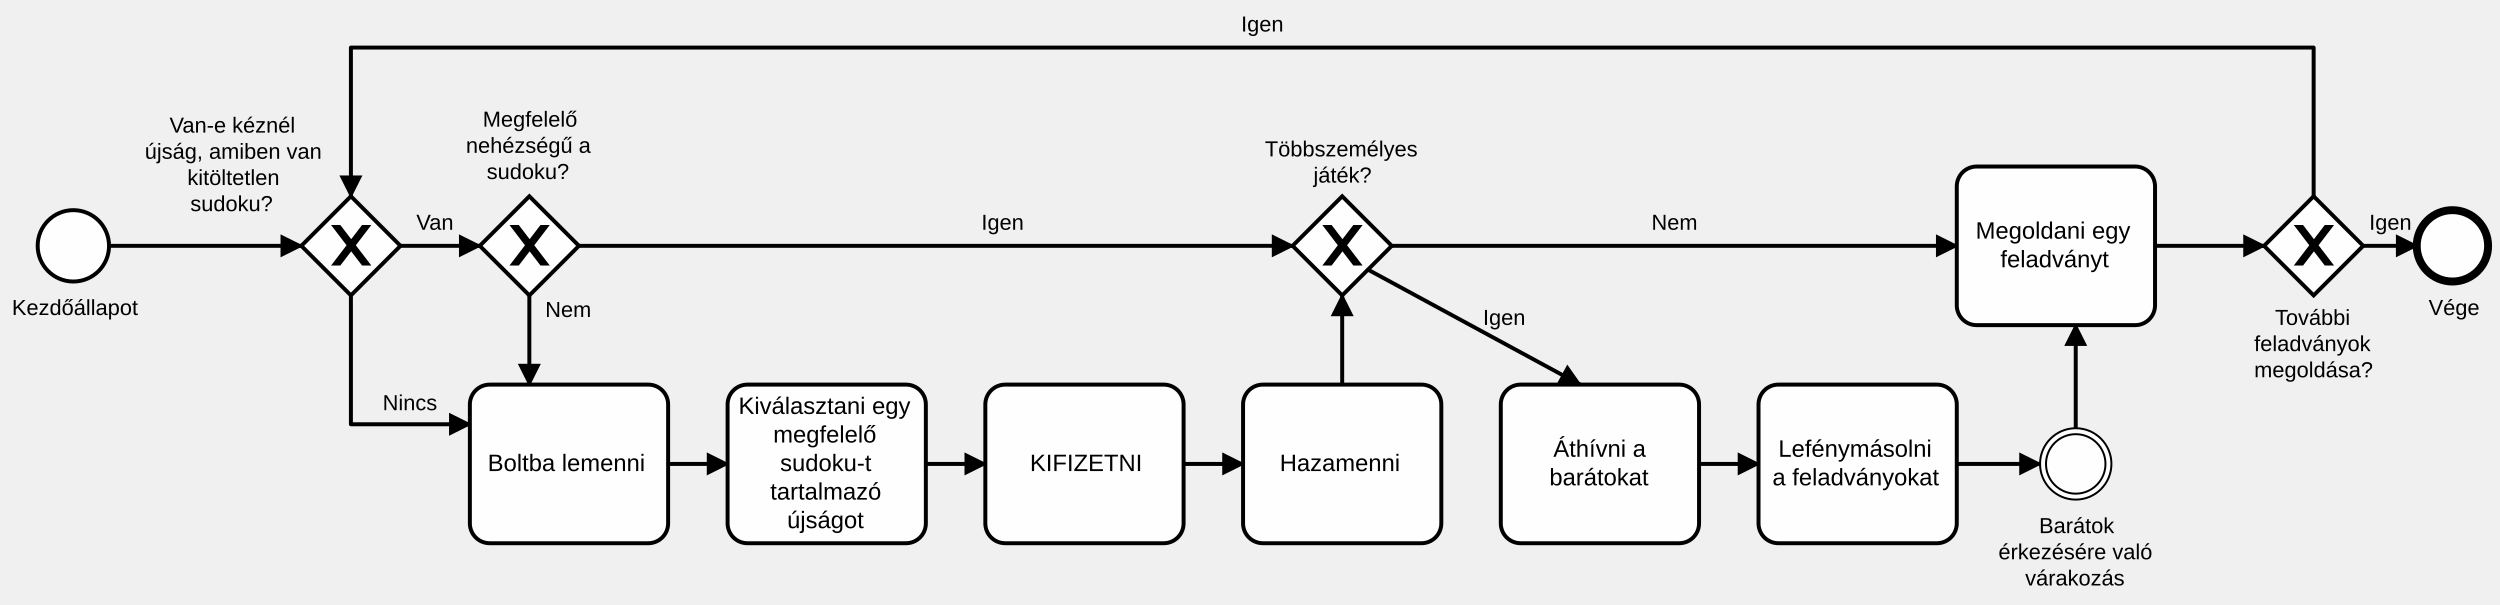
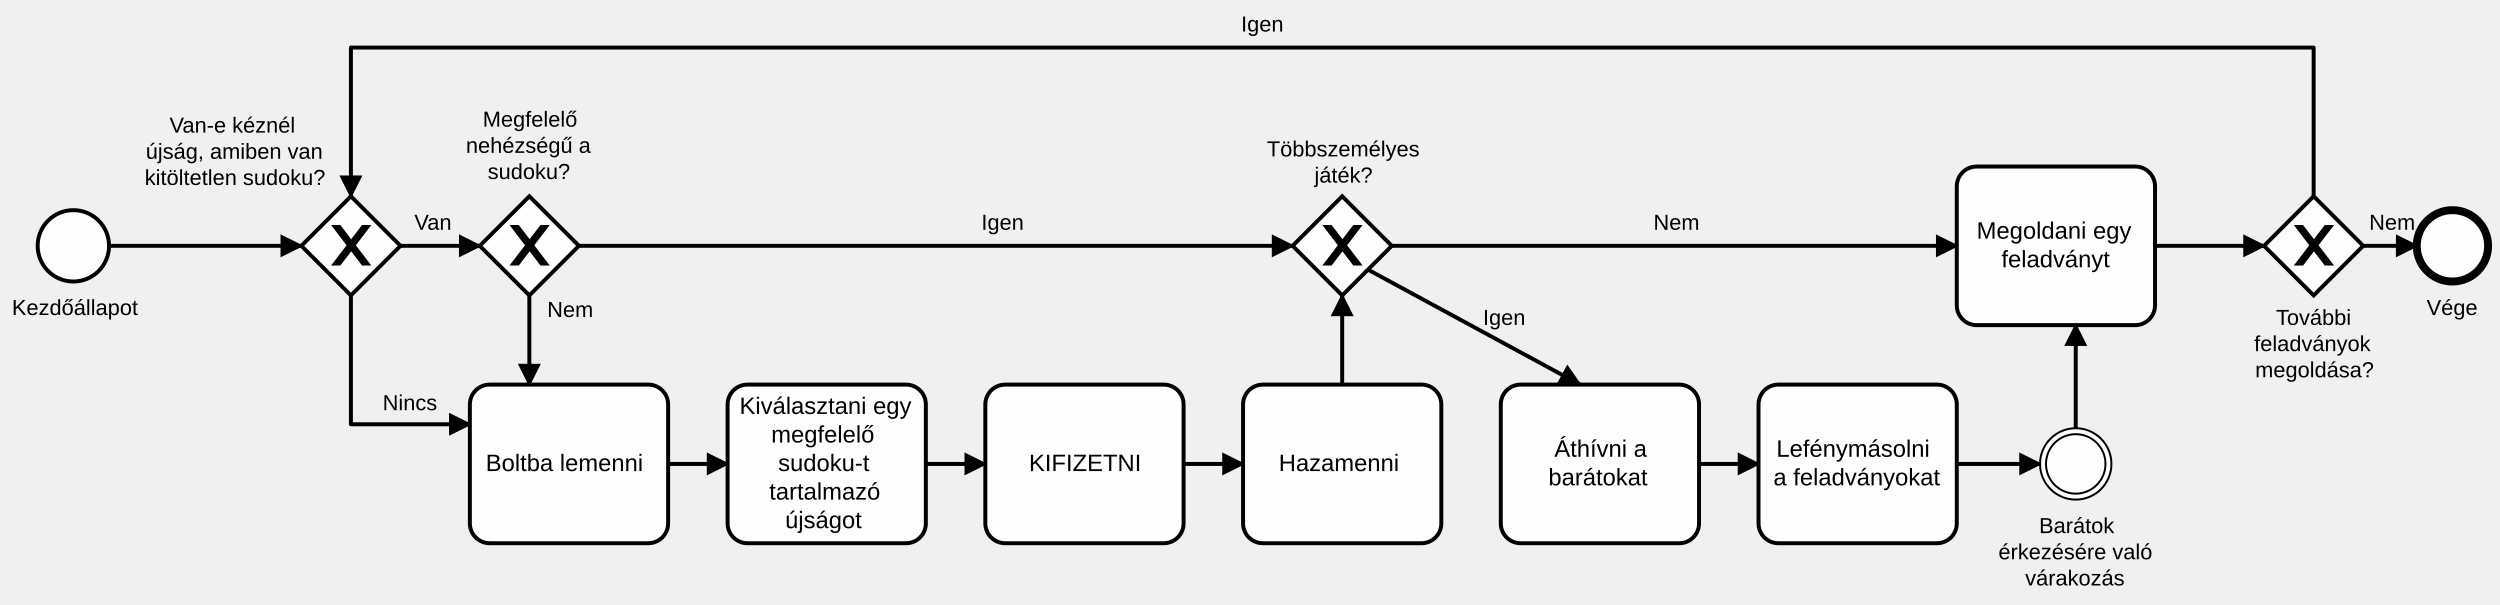
<svg xmlns="http://www.w3.org/2000/svg" width="1261" height="305" viewBox="163 76 1261 305" version="1.1">
  <defs>
-     <marker id="sequenceflow-end-white-black-ecw7rhbeliaqft5kl4y06cyll" viewBox="0 0 20 20" refX="11" refY="10" markerWidth="10" markerHeight="10" orient="auto">
+     <marker id="sequenceflow-end-white-black-dwyufj5em3sp6qhen9f8lty0i" viewBox="0 0 20 20" refX="11" refY="10" markerWidth="10" markerHeight="10" orient="auto">
      <path d="M 1 5 L 11 10 L 1 15 Z" style="fill: black; stroke-width: 1px; stroke-linecap: round; stroke-dasharray: 10000px, 1px; stroke: black;" />
    </marker>
  </defs>
  <g class="djs-group">
    <g class="djs-element djs-connection" data-element-id="SequenceFlow_1p7zahv" style="display: block;">
      <g class="djs-visual">
-         <path d="m  853,212L960,270 " style="fill: none; stroke-width: 2px; stroke: black; stroke-linejoin: round; marker-end: url('#sequenceflow-end-white-black-ecw7rhbeliaqft5kl4y06cyll');" />
+         <path d="m  853,212L960,270 " style="fill: none; stroke-width: 2px; stroke: black; stroke-linejoin: round; marker-end: url('#sequenceflow-end-white-black-dwyufj5em3sp6qhen9f8lty0i');" />
      </g>
      <polyline points="853,212 960,270 " style="fill: none; stroke-opacity: 0; stroke: white; stroke-width: 15px;" class="djs-hit djs-hit-stroke" />
      <rect x="847" y="206" width="119" height="70" style="fill: none;" class="djs-outline" />
    </g>
  </g>
  <g class="djs-group">
    <g class="djs-element djs-connection" data-element-id="SequenceFlow_0r88e44" style="display: block;">
      <g class="djs-visual">
-         <path d="m  1210,292L1210,240 " style="fill: none; stroke-width: 2px; stroke: black; stroke-linejoin: round; marker-end: url('#sequenceflow-end-white-black-ecw7rhbeliaqft5kl4y06cyll');" />
+         <path d="m  1210,292L1210,240 " style="fill: none; stroke-width: 2px; stroke: black; stroke-linejoin: round; marker-end: url('#sequenceflow-end-white-black-dwyufj5em3sp6qhen9f8lty0i');" />
      </g>
      <polyline points="1210,292 1210,240 " style="fill: none; stroke-opacity: 0; stroke: white; stroke-width: 15px;" class="djs-hit djs-hit-stroke" />
      <rect x="1204" y="234" width="12" height="64" style="fill: none;" class="djs-outline" />
    </g>
  </g>
  <g class="djs-group">
    <g class="djs-element djs-connection" data-element-id="SequenceFlow_0viau8n" style="display: block;">
      <g class="djs-visual">
-         <path d="m  1150,310L1192,310 " style="fill: none; stroke-width: 2px; stroke: black; stroke-linejoin: round; marker-end: url('#sequenceflow-end-white-black-ecw7rhbeliaqft5kl4y06cyll');" />
+         <path d="m  1150,310L1192,310 " style="fill: none; stroke-width: 2px; stroke: black; stroke-linejoin: round; marker-end: url('#sequenceflow-end-white-black-dwyufj5em3sp6qhen9f8lty0i');" />
      </g>
      <polyline points="1150,310 1192,310 " style="fill: none; stroke-opacity: 0; stroke: white; stroke-width: 15px;" class="djs-hit djs-hit-stroke" />
      <rect x="1144" y="304" width="54" height="12" style="fill: none;" class="djs-outline" />
    </g>
  </g>
  <g class="djs-group">
    <g class="djs-element djs-connection" data-element-id="SequenceFlow_0t3syi3" style="display: block;">
      <g class="djs-visual">
-         <path d="m  1020,310L1050,310 " style="fill: none; stroke-width: 2px; stroke: black; stroke-linejoin: round; marker-end: url('#sequenceflow-end-white-black-ecw7rhbeliaqft5kl4y06cyll');" />
+         <path d="m  1020,310L1050,310 " style="fill: none; stroke-width: 2px; stroke: black; stroke-linejoin: round; marker-end: url('#sequenceflow-end-white-black-dwyufj5em3sp6qhen9f8lty0i');" />
      </g>
      <polyline points="1020,310 1050,310 " style="fill: none; stroke-opacity: 0; stroke: white; stroke-width: 15px;" class="djs-hit djs-hit-stroke" />
      <rect x="1014" y="304" width="42" height="12" style="fill: none;" class="djs-outline" />
    </g>
  </g>
  <g class="djs-group">
    <g class="djs-element djs-connection" data-element-id="SequenceFlow_1d7wl7j" style="display: block;">
      <g class="djs-visual">
-         <path d="m  865,200L1150,200 " style="fill: none; stroke-width: 2px; stroke: black; stroke-linejoin: round; marker-end: url('#sequenceflow-end-white-black-ecw7rhbeliaqft5kl4y06cyll');" />
+         <path d="m  865,200L1150,200 " style="fill: none; stroke-width: 2px; stroke: black; stroke-linejoin: round; marker-end: url('#sequenceflow-end-white-black-dwyufj5em3sp6qhen9f8lty0i');" />
      </g>
      <polyline points="865,200 1150,200 " style="fill: none; stroke-opacity: 0; stroke: white; stroke-width: 15px;" class="djs-hit djs-hit-stroke" />
      <rect x="859" y="194" width="297" height="12" style="fill: none;" class="djs-outline" />
    </g>
  </g>
  <g class="djs-group">
    <g class="djs-element djs-connection" data-element-id="SequenceFlow_07s34wc" style="display: block;">
      <g class="djs-visual">
-         <path d="m  840,270L840,225 " style="fill: none; stroke-width: 2px; stroke: black; stroke-linejoin: round; marker-end: url('#sequenceflow-end-white-black-ecw7rhbeliaqft5kl4y06cyll');" />
+         <path d="m  840,270L840,225 " style="fill: none; stroke-width: 2px; stroke: black; stroke-linejoin: round; marker-end: url('#sequenceflow-end-white-black-dwyufj5em3sp6qhen9f8lty0i');" />
      </g>
      <polyline points="840,270 840,225 " style="fill: none; stroke-opacity: 0; stroke: white; stroke-width: 15px;" class="djs-hit djs-hit-stroke" />
      <rect x="834" y="219" width="12" height="57" style="fill: none;" class="djs-outline" />
    </g>
  </g>
  <g class="djs-group">
    <g class="djs-element djs-connection" data-element-id="SequenceFlow_0wqwjbn" style="display: block;">
      <g class="djs-visual">
-         <path d="m  630,310L660,310 " style="fill: none; stroke-width: 2px; stroke: black; stroke-linejoin: round; marker-end: url('#sequenceflow-end-white-black-ecw7rhbeliaqft5kl4y06cyll');" />
+         <path d="m  630,310L660,310 " style="fill: none; stroke-width: 2px; stroke: black; stroke-linejoin: round; marker-end: url('#sequenceflow-end-white-black-dwyufj5em3sp6qhen9f8lty0i');" />
      </g>
      <polyline points="630,310 660,310 " style="fill: none; stroke-opacity: 0; stroke: white; stroke-width: 15px;" class="djs-hit djs-hit-stroke" />
      <rect x="624" y="304" width="42" height="12" style="fill: none;" class="djs-outline" />
    </g>
  </g>
  <g class="djs-group">
    <g class="djs-element djs-connection" data-element-id="SequenceFlow_1a24zmd" style="display: block;">
      <g class="djs-visual">
-         <path d="m  760,310L790,310 " style="fill: none; stroke-width: 2px; stroke: black; stroke-linejoin: round; marker-end: url('#sequenceflow-end-white-black-ecw7rhbeliaqft5kl4y06cyll');" />
+         <path d="m  760,310L790,310 " style="fill: none; stroke-width: 2px; stroke: black; stroke-linejoin: round; marker-end: url('#sequenceflow-end-white-black-dwyufj5em3sp6qhen9f8lty0i');" />
      </g>
      <polyline points="760,310 790,310 " style="fill: none; stroke-opacity: 0; stroke: white; stroke-width: 15px;" class="djs-hit djs-hit-stroke" />
      <rect x="754" y="304" width="42" height="12" style="fill: none;" class="djs-outline" />
    </g>
  </g>
  <g class="djs-group">
    <g class="djs-element djs-connection" data-element-id="SequenceFlow_09fvmoz" style="display: block;">
      <g class="djs-visual">
-         <path d="m  430,225L430,270 " style="fill: none; stroke-width: 2px; stroke: black; stroke-linejoin: round; marker-end: url('#sequenceflow-end-white-black-ecw7rhbeliaqft5kl4y06cyll');" />
+         <path d="m  430,225L430,270 " style="fill: none; stroke-width: 2px; stroke: black; stroke-linejoin: round; marker-end: url('#sequenceflow-end-white-black-dwyufj5em3sp6qhen9f8lty0i');" />
      </g>
      <polyline points="430,225 430,270 " style="fill: none; stroke-opacity: 0; stroke: white; stroke-width: 15px;" class="djs-hit djs-hit-stroke" />
      <rect x="424" y="219" width="12" height="57" style="fill: none;" class="djs-outline" />
    </g>
  </g>
  <g class="djs-group">
    <g class="djs-element djs-connection" data-element-id="SequenceFlow_17f4erm" style="display: block;">
      <g class="djs-visual">
-         <path d="m  340,225L340,290 L400,290 " style="fill: none; stroke-width: 2px; stroke: black; stroke-linejoin: round; marker-end: url('#sequenceflow-end-white-black-ecw7rhbeliaqft5kl4y06cyll');" />
+         <path d="m  340,225L340,290 L400,290 " style="fill: none; stroke-width: 2px; stroke: black; stroke-linejoin: round; marker-end: url('#sequenceflow-end-white-black-dwyufj5em3sp6qhen9f8lty0i');" />
      </g>
      <polyline points="340,225 340,290 400,290 " style="fill: none; stroke-opacity: 0; stroke: white; stroke-width: 15px;" class="djs-hit djs-hit-stroke" />
      <rect x="334" y="219" width="72" height="77" style="fill: none;" class="djs-outline" />
    </g>
  </g>
  <g class="djs-group">
    <g class="djs-element djs-connection" data-element-id="SequenceFlow_11r9962" style="display: block;">
      <g class="djs-visual">
-         <path d="m  500,310L530,310 " style="fill: none; stroke-width: 2px; stroke: black; stroke-linejoin: round; marker-end: url('#sequenceflow-end-white-black-ecw7rhbeliaqft5kl4y06cyll');" />
+         <path d="m  500,310L530,310 " style="fill: none; stroke-width: 2px; stroke: black; stroke-linejoin: round; marker-end: url('#sequenceflow-end-white-black-dwyufj5em3sp6qhen9f8lty0i');" />
      </g>
      <polyline points="500,310 530,310 " style="fill: none; stroke-opacity: 0; stroke: white; stroke-width: 15px;" class="djs-hit djs-hit-stroke" />
      <rect x="494" y="304" width="42" height="12" style="fill: none;" class="djs-outline" />
    </g>
  </g>
  <g class="djs-group">
    <g class="djs-element djs-connection" data-element-id="SequenceFlow_1x9p5m3" style="display: block;">
      <g class="djs-visual">
-         <path d="m  1355,200L1382,200 " style="fill: none; stroke-width: 2px; stroke: black; stroke-linejoin: round; marker-end: url('#sequenceflow-end-white-black-ecw7rhbeliaqft5kl4y06cyll');" />
+         <path d="m  1355,200L1382,200 " style="fill: none; stroke-width: 2px; stroke: black; stroke-linejoin: round; marker-end: url('#sequenceflow-end-white-black-dwyufj5em3sp6qhen9f8lty0i');" />
      </g>
      <polyline points="1355,200 1382,200 " style="fill: none; stroke-opacity: 0; stroke: white; stroke-width: 15px;" class="djs-hit djs-hit-stroke" />
      <rect x="1349" y="194" width="39" height="12" style="fill: none;" class="djs-outline" />
    </g>
  </g>
  <g class="djs-group">
    <g class="djs-element djs-connection" data-element-id="SequenceFlow_19qi8qp" style="display: block;">
      <g class="djs-visual">
-         <path d="m  1330,175L1330,100 L340,100 L340,175 " style="fill: none; stroke-width: 2px; stroke: black; stroke-linejoin: round; marker-end: url('#sequenceflow-end-white-black-ecw7rhbeliaqft5kl4y06cyll');" />
+         <path d="m  1330,175L1330,100 L340,100 L340,175 " style="fill: none; stroke-width: 2px; stroke: black; stroke-linejoin: round; marker-end: url('#sequenceflow-end-white-black-dwyufj5em3sp6qhen9f8lty0i');" />
      </g>
      <polyline points="1330,175 1330,100 340,100 340,175 " style="fill: none; stroke-opacity: 0; stroke: white; stroke-width: 15px;" class="djs-hit djs-hit-stroke" />
      <rect x="334" y="94" width="1002" height="87" style="fill: none;" class="djs-outline" />
    </g>
  </g>
  <g class="djs-group">
    <g class="djs-element djs-connection" data-element-id="SequenceFlow_121es0u" style="display: block;">
      <g class="djs-visual">
-         <path d="m  1250,200L1305,200 " style="fill: none; stroke-width: 2px; stroke: black; stroke-linejoin: round; marker-end: url('#sequenceflow-end-white-black-ecw7rhbeliaqft5kl4y06cyll');" />
+         <path d="m  1250,200L1305,200 " style="fill: none; stroke-width: 2px; stroke: black; stroke-linejoin: round; marker-end: url('#sequenceflow-end-white-black-dwyufj5em3sp6qhen9f8lty0i');" />
      </g>
      <polyline points="1250,200 1305,200 " style="fill: none; stroke-opacity: 0; stroke: white; stroke-width: 15px;" class="djs-hit djs-hit-stroke" />
      <rect x="1244" y="194" width="67" height="12" style="fill: none;" class="djs-outline" />
    </g>
  </g>
  <g class="djs-group">
    <g class="djs-element djs-connection" data-element-id="SequenceFlow_0sgcilo" style="display: block;">
      <g class="djs-visual">
-         <path d="m  455,200L815,200 " style="fill: none; stroke-width: 2px; stroke: black; stroke-linejoin: round; marker-end: url('#sequenceflow-end-white-black-ecw7rhbeliaqft5kl4y06cyll');" />
+         <path d="m  455,200L815,200 " style="fill: none; stroke-width: 2px; stroke: black; stroke-linejoin: round; marker-end: url('#sequenceflow-end-white-black-dwyufj5em3sp6qhen9f8lty0i');" />
      </g>
      <polyline points="455,200 815,200 " style="fill: none; stroke-opacity: 0; stroke: white; stroke-width: 15px;" class="djs-hit djs-hit-stroke" />
      <rect x="449" y="194" width="372" height="12" style="fill: none;" class="djs-outline" />
    </g>
  </g>
  <g class="djs-group">
    <g class="djs-element djs-connection" data-element-id="SequenceFlow_16x27bk" style="display: block;">
      <g class="djs-visual">
-         <path d="m  365,200L405,200 " style="fill: none; stroke-width: 2px; stroke: black; stroke-linejoin: round; marker-end: url('#sequenceflow-end-white-black-ecw7rhbeliaqft5kl4y06cyll');" />
+         <path d="m  365,200L405,200 " style="fill: none; stroke-width: 2px; stroke: black; stroke-linejoin: round; marker-end: url('#sequenceflow-end-white-black-dwyufj5em3sp6qhen9f8lty0i');" />
      </g>
      <polyline points="365,200 405,200 " style="fill: none; stroke-opacity: 0; stroke: white; stroke-width: 15px;" class="djs-hit djs-hit-stroke" />
      <rect x="359" y="194" width="52" height="12" style="fill: none;" class="djs-outline" />
    </g>
  </g>
  <g class="djs-group">
    <g class="djs-element djs-connection" data-element-id="SequenceFlow_0iyjcqr" style="display: block;">
      <g class="djs-visual">
-         <path d="m  218,200L315,200 " style="fill: none; stroke-width: 2px; stroke: black; stroke-linejoin: round; marker-end: url('#sequenceflow-end-white-black-ecw7rhbeliaqft5kl4y06cyll');" />
+         <path d="m  218,200L315,200 " style="fill: none; stroke-width: 2px; stroke: black; stroke-linejoin: round; marker-end: url('#sequenceflow-end-white-black-dwyufj5em3sp6qhen9f8lty0i');" />
      </g>
      <polyline points="218,200 315,200 " style="fill: none; stroke-opacity: 0; stroke: white; stroke-width: 15px;" class="djs-hit djs-hit-stroke" />
      <rect x="212" y="194" width="109" height="12" style="fill: none;" class="djs-outline" />
    </g>
  </g>
  <g class="djs-group">
    <g class="djs-element djs-shape" data-element-id="StartEvent_0qbjejr" transform="matrix(1, 0, 0, 1, 182, 182)" style="display: block;">
      <g class="djs-visual">
        <circle cx="18" cy="18" r="18" style="stroke: black; stroke-width: 2px; fill: white; fill-opacity: 0.95;" />
      </g>
      <rect style="fill: none; stroke-opacity: 0; stroke: white; stroke-width: 15px;" class="djs-hit djs-hit-all" x="0" y="0" width="36" height="36" />
      <rect x="-6" y="-6" width="48" height="48" style="fill: none;" class="djs-outline" />
    </g>
  </g>
  <g class="djs-group">
    <g class="djs-element djs-shape" data-element-id="StartEvent_0qbjejr_label" transform="matrix(1, 0, 0, 1, 169, 225)" style="display: block;">
      <g class="djs-visual">
        <text style="font-family: Arial, sans-serif; font-size: 11px; font-weight: normal; fill: black;" lineHeight="1.2" class="djs-label">
          <tspan x="0" y="9.9">Kezdőállapot</tspan>
        </text>
      </g>
-       <rect style="fill: none; stroke-opacity: 0; stroke: white; stroke-width: 15px;" class="djs-hit djs-hit-all" x="0" y="0" width="62" height="14" />
-       <rect x="-6" y="-6" width="74" height="26" style="fill: none;" class="djs-outline" />
+       <rect style="fill: none; stroke-opacity: 0; stroke: white; stroke-width: 15px;" class="djs-hit djs-hit-all" x="0" y="0" width="63" height="14" />
+       <rect x="-6" y="-6" width="75" height="26" style="fill: none;" class="djs-outline" />
    </g>
  </g>
  <g class="djs-group">
    <g class="djs-element djs-shape" data-element-id="ExclusiveGateway_1r4223j" transform="matrix(1, 0, 0, 1, 315, 175)" style="display: block;">
      <g class="djs-visual">
        <polygon points="25,0 50,25 25,50 0,25" style="stroke: black; stroke-width: 2px; fill: white; fill-opacity: 0.95;" />
        <path d="m 16,15 7.429,9.714 -7.429,9.714 3.429,0 5.714,-7.464 5.714,7.464 3.429,0 -7.429,-9.714 7.429,-9.714 -3.429,0 -5.714,7.464 -5.714,-7.464 -3.429,0 z" style="fill: black; stroke-width: 1px; stroke: black;" />
      </g>
      <rect style="fill: none; stroke-opacity: 0; stroke: white; stroke-width: 15px;" class="djs-hit djs-hit-all" x="0" y="0" width="50" height="50" />
      <rect x="-6" y="-6" width="62" height="62" style="fill: none;" class="djs-outline" />
    </g>
  </g>
  <g class="djs-group">
    <g class="djs-element djs-shape" data-element-id="ExclusiveGateway_1r4223j_label" transform="matrix(1, 0, 0, 1, 236, 133)" style="display: block;">
      <g class="djs-visual">
        <text style="font-family: Arial, sans-serif; font-size: 11px; font-weight: normal; fill: black;" lineHeight="1.2" class="djs-label">
          <tspan x="12.5" y="9.9">Van-e kéznél </tspan>
-           <tspan x="0" y="23.1">újság, amiben van </tspan>
-           <tspan x="21.5" y="36.3">kitöltetlen </tspan>
-           <tspan x="23" y="49.5">sudoku?</tspan>
-         </text>
-       </g>
-       <rect style="fill: none; stroke-opacity: 0; stroke: white; stroke-width: 15px;" class="djs-hit djs-hit-all" x="0" y="0" width="88" height="53" />
-       <rect x="-6" y="-6" width="100" height="65" style="fill: none;" class="djs-outline" />
+           <tspan x="0.5" y="23.1">újság, amiben van </tspan>
+           <tspan x="0" y="36.3">kitöltetlen sudoku?</tspan>
+         </text>
+       </g>
+       <rect style="fill: none; stroke-opacity: 0; stroke: white; stroke-width: 15px;" class="djs-hit djs-hit-all" x="0" y="0" width="89" height="40" />
+       <rect x="-6" y="-6" width="101" height="52" style="fill: none;" class="djs-outline" />
    </g>
  </g>
  <g class="djs-group">
    <g class="djs-element djs-shape" data-element-id="ExclusiveGateway_0n3s7u7" transform="matrix(1, 0, 0, 1, 405, 175)" style="display: block;">
      <g class="djs-visual">
        <polygon points="25,0 50,25 25,50 0,25" style="stroke: black; stroke-width: 2px; fill: white; fill-opacity: 0.95;" />
        <path d="m 16,15 7.429,9.714 -7.429,9.714 3.429,0 5.714,-7.464 5.714,7.464 3.429,0 -7.429,-9.714 7.429,-9.714 -3.429,0 -5.714,7.464 -5.714,-7.464 -3.429,0 z" style="fill: black; stroke-width: 1px; stroke: black;" />
      </g>
      <rect style="fill: none; stroke-opacity: 0; stroke: white; stroke-width: 15px;" class="djs-hit djs-hit-all" x="0" y="0" width="50" height="50" />
      <rect x="-6" y="-6" width="62" height="62" style="fill: none;" class="djs-outline" />
    </g>
  </g>
  <g class="djs-group">
    <g class="djs-element djs-shape" data-element-id="ExclusiveGateway_0n3s7u7_label" transform="matrix(1, 0, 0, 1, 398, 130)" style="display: block;">
      <g class="djs-visual">
        <text style="font-family: Arial, sans-serif; font-size: 11px; font-weight: normal; fill: black;" lineHeight="1.2" class="djs-label">
          <tspan x="8.5" y="9.9">Megfelelő </tspan>
          <tspan x="0" y="23.1">nehézségű a </tspan>
-           <tspan x="10.5" y="36.3">sudoku?</tspan>
-         </text>
-       </g>
-       <rect style="fill: none; stroke-opacity: 0; stroke: white; stroke-width: 15px;" class="djs-hit djs-hit-all" x="0" y="0" width="63" height="40" />
-       <rect x="-6" y="-6" width="75" height="52" style="fill: none;" class="djs-outline" />
+           <tspan x="11" y="36.3">sudoku?</tspan>
+         </text>
+       </g>
+       <rect style="fill: none; stroke-opacity: 0; stroke: white; stroke-width: 15px;" class="djs-hit djs-hit-all" x="0" y="0" width="64" height="40" />
+       <rect x="-6" y="-6" width="76" height="52" style="fill: none;" class="djs-outline" />
    </g>
  </g>
  <g class="djs-group">
    <g class="djs-element djs-shape" data-element-id="Task_037javk" transform="matrix(1, 0, 0, 1, 1150, 160)" style="display: block;">
      <g class="djs-visual">
        <rect x="0" y="0" width="100" height="80" rx="10" ry="10" style="stroke: black; stroke-width: 2px; fill: white; fill-opacity: 0.95;" />
        <text style="font-family: Arial, sans-serif; font-size: 12px; font-weight: normal; fill: black;" lineHeight="1.2" class="djs-label">
-           <tspan x="9.5" y="36.4">Megoldani egy </tspan>
-           <tspan x="22" y="50.8">feladványt</tspan>
+           <tspan x="10" y="36.4">Megoldani egy </tspan>
+           <tspan x="22.5" y="50.8">feladványt</tspan>
        </text>
      </g>
      <rect style="fill: none; stroke-opacity: 0; stroke: white; stroke-width: 15px;" class="djs-hit djs-hit-all" x="0" y="0" width="100" height="80" />
      <rect x="-6" y="-6" width="112" height="92" style="fill: none;" class="djs-outline" />
    </g>
  </g>
  <g class="djs-group">
    <g class="djs-element djs-shape" data-element-id="ExclusiveGateway_1j0q98c" transform="matrix(1, 0, 0, 1, 1305, 175)" style="display: block;">
      <g class="djs-visual">
        <polygon points="25,0 50,25 25,50 0,25" style="stroke: black; stroke-width: 2px; fill: white; fill-opacity: 0.95;" />
        <path d="m 16,15 7.429,9.714 -7.429,9.714 3.429,0 5.714,-7.464 5.714,7.464 3.429,0 -7.429,-9.714 7.429,-9.714 -3.429,0 -5.714,7.464 -5.714,-7.464 -3.429,0 z" style="fill: black; stroke-width: 1px; stroke: black;" />
      </g>
      <rect style="fill: none; stroke-opacity: 0; stroke: white; stroke-width: 15px;" class="djs-hit djs-hit-all" x="0" y="0" width="50" height="50" />
      <rect x="-6" y="-6" width="62" height="62" style="fill: none;" class="djs-outline" />
    </g>
  </g>
  <g class="djs-group">
    <g class="djs-element djs-shape" data-element-id="ExclusiveGateway_1j0q98c_label" transform="matrix(1, 0, 0, 1, 1300, 230)" style="display: block;">
      <g class="djs-visual">
        <text style="font-family: Arial, sans-serif; font-size: 11px; font-weight: normal; fill: black;" lineHeight="1.2" class="djs-label">
-           <tspan x="10.5" y="9.9">További </tspan>
+           <tspan x="11" y="9.9">További </tspan>
          <tspan x="0" y="23.1">feladványok </tspan>
-           <tspan x="0" y="36.3">megoldása?</tspan>
-         </text>
-       </g>
-       <rect style="fill: none; stroke-opacity: 0; stroke: white; stroke-width: 15px;" class="djs-hit djs-hit-all" x="0" y="0" width="59" height="40" />
-       <rect x="-6" y="-6" width="71" height="52" style="fill: none;" class="djs-outline" />
+           <tspan x="0.5" y="36.3">megoldása?</tspan>
+         </text>
+       </g>
+       <rect style="fill: none; stroke-opacity: 0; stroke: white; stroke-width: 15px;" class="djs-hit djs-hit-all" x="0" y="0" width="60" height="40" />
+       <rect x="-6" y="-6" width="72" height="52" style="fill: none;" class="djs-outline" />
    </g>
  </g>
  <g class="djs-group">
    <g class="djs-element djs-shape" data-element-id="EndEvent_0hzqpmi" transform="matrix(1, 0, 0, 1, 1382, 182)" style="display: block;">
      <g class="djs-visual">
        <circle cx="18" cy="18" r="18" style="stroke: black; stroke-width: 4px; fill: white; fill-opacity: 0.95;" />
      </g>
      <rect style="fill: none; stroke-opacity: 0; stroke: white; stroke-width: 15px;" class="djs-hit djs-hit-all" x="0" y="0" width="36" height="36" />
      <rect x="-6" y="-6" width="48" height="48" style="fill: none;" class="djs-outline" />
    </g>
  </g>
  <g class="djs-group">
-     <g class="djs-element djs-shape" data-element-id="EndEvent_0hzqpmi_label" transform="matrix(1, 0, 0, 1, 1388, 225)" style="display: block;">
+     <g class="djs-element djs-shape" data-element-id="EndEvent_0hzqpmi_label" transform="matrix(1, 0, 0, 1, 1387, 225)" style="display: block;">
      <g class="djs-visual">
        <text style="font-family: Arial, sans-serif; font-size: 11px; font-weight: normal; fill: black;" lineHeight="1.2" class="djs-label">
          <tspan x="0" y="9.9">Vége</tspan>
        </text>
      </g>
-       <rect style="fill: none; stroke-opacity: 0; stroke: white; stroke-width: 15px;" class="djs-hit djs-hit-all" x="0" y="0" width="25" height="14" />
-       <rect x="-6" y="-6" width="37" height="26" style="fill: none;" class="djs-outline" />
+       <rect style="fill: none; stroke-opacity: 0; stroke: white; stroke-width: 15px;" class="djs-hit djs-hit-all" x="0" y="0" width="27" height="14" />
+       <rect x="-6" y="-6" width="39" height="26" style="fill: none;" class="djs-outline" />
    </g>
  </g>
  <g class="djs-group">
    <g class="djs-element djs-shape" data-element-id="Task_116sn4a" transform="matrix(1, 0, 0, 1, 400, 270)" style="display: block;">
      <g class="djs-visual">
        <rect x="0" y="0" width="100" height="80" rx="10" ry="10" style="stroke: black; stroke-width: 2px; fill: white; fill-opacity: 0.95;" />
        <text style="font-family: Arial, sans-serif; font-size: 12px; font-weight: normal; fill: black;" lineHeight="1.2" class="djs-label">
-           <tspan x="9" y="43.6">Boltba lemenni</tspan>
+           <tspan x="8" y="43.6">Boltba lemenni</tspan>
        </text>
      </g>
      <rect style="fill: none; stroke-opacity: 0; stroke: white; stroke-width: 15px;" class="djs-hit djs-hit-all" x="0" y="0" width="100" height="80" />
      <rect x="-6" y="-6" width="112" height="92" style="fill: none;" class="djs-outline" />
    </g>
  </g>
  <g class="djs-group">
    <g class="djs-element djs-shape" data-element-id="Task_19jy1yu" transform="matrix(1, 0, 0, 1, 530, 270)" style="display: block;">
      <g class="djs-visual">
        <rect x="0" y="0" width="100" height="80" rx="10" ry="10" style="stroke: black; stroke-width: 2px; fill: white; fill-opacity: 0.95;" />
        <text style="font-family: Arial, sans-serif; font-size: 12px; font-weight: normal; fill: black;" lineHeight="1.2" class="djs-label">
-           <tspan x="5.5" y="14.8">Kiválasztani egy</tspan>
-           <tspan x="23" y="29.2">megfelelő </tspan>
-           <tspan x="26.5" y="43.6">sudoku-t </tspan>
-           <tspan x="21.5" y="58">tartalmazó </tspan>
-           <tspan x="30" y="72.4">újságot</tspan>
+           <tspan x="6" y="14.8">Kiválasztani egy</tspan>
+           <tspan x="22" y="29.2">megfelelő </tspan>
+           <tspan x="25.5" y="43.6">sudoku-t </tspan>
+           <tspan x="21" y="58">tartalmazó </tspan>
+           <tspan x="29" y="72.4">újságot</tspan>
        </text>
      </g>
      <rect style="fill: none; stroke-opacity: 0; stroke: white; stroke-width: 15px;" class="djs-hit djs-hit-all" x="0" y="0" width="100" height="80" />
      <rect x="-6" y="-6" width="112" height="92" style="fill: none;" class="djs-outline" />
    </g>
  </g>
  <g class="djs-group">
    <g class="djs-element djs-shape" data-element-id="Task_1ajfu5t" transform="matrix(1, 0, 0, 1, 660, 270)" style="display: block;">
      <g class="djs-visual">
        <rect x="0" y="0" width="100" height="80" rx="10" ry="10" style="stroke: black; stroke-width: 2px; fill: white; fill-opacity: 0.95;" />
        <text style="font-family: Arial, sans-serif; font-size: 12px; font-weight: normal; fill: black;" lineHeight="1.2" class="djs-label">
-           <tspan x="22.5" y="43.6">KIFIZETNI</tspan>
+           <tspan x="22" y="43.6">KIFIZETNI</tspan>
        </text>
      </g>
      <rect style="fill: none; stroke-opacity: 0; stroke: white; stroke-width: 15px;" class="djs-hit djs-hit-all" x="0" y="0" width="100" height="80" />
      <rect x="-6" y="-6" width="112" height="92" style="fill: none;" class="djs-outline" />
    </g>
  </g>
  <g class="djs-group">
    <g class="djs-element djs-shape" data-element-id="Task_02mubhb" transform="matrix(1, 0, 0, 1, 790, 270)" style="display: block;">
      <g class="djs-visual">
        <rect x="0" y="0" width="100" height="80" rx="10" ry="10" style="stroke: black; stroke-width: 2px; fill: white; fill-opacity: 0.95;" />
        <text style="font-family: Arial, sans-serif; font-size: 12px; font-weight: normal; fill: black;" lineHeight="1.2" class="djs-label">
-           <tspan x="18.5" y="43.6">Hazamenni</tspan>
+           <tspan x="18" y="43.6">Hazamenni</tspan>
        </text>
      </g>
      <rect style="fill: none; stroke-opacity: 0; stroke: white; stroke-width: 15px;" class="djs-hit djs-hit-all" x="0" y="0" width="100" height="80" />
      <rect x="-6" y="-6" width="112" height="92" style="fill: none;" class="djs-outline" />
    </g>
  </g>
  <g class="djs-group">
    <g class="djs-element djs-shape" data-element-id="ExclusiveGateway_1shgnpn" transform="matrix(1, 0, 0, 1, 815, 175)" style="display: block;">
      <g class="djs-visual">
        <polygon points="25,0 50,25 25,50 0,25" style="stroke: black; stroke-width: 2px; fill: white; fill-opacity: 0.95;" />
        <path d="m 16,15 7.429,9.714 -7.429,9.714 3.429,0 5.714,-7.464 5.714,7.464 3.429,0 -7.429,-9.714 7.429,-9.714 -3.429,0 -5.714,7.464 -5.714,-7.464 -3.429,0 z" style="fill: black; stroke-width: 1px; stroke: black;" />
      </g>
      <rect style="fill: none; stroke-opacity: 0; stroke: white; stroke-width: 15px;" class="djs-hit djs-hit-all" x="0" y="0" width="50" height="50" />
      <rect x="-6" y="-6" width="62" height="62" style="fill: none;" class="djs-outline" />
    </g>
  </g>
  <g class="djs-group">
-     <g class="djs-element djs-shape" data-element-id="ExclusiveGateway_1shgnpn_label" transform="matrix(1, 0, 0, 1, 801, 145)" style="display: block;">
+     <g class="djs-element djs-shape" data-element-id="ExclusiveGateway_1shgnpn_label" transform="matrix(1, 0, 0, 1, 802, 145)" style="display: block;">
      <g class="djs-visual">
        <text style="font-family: Arial, sans-serif; font-size: 11px; font-weight: normal; fill: black;" lineHeight="1.2" class="djs-label">
          <tspan x="0" y="9.9">Többszemélyes </tspan>
-           <tspan x="24.5" y="23.1">játék?</tspan>
-         </text>
-       </g>
-       <rect style="fill: none; stroke-opacity: 0; stroke: white; stroke-width: 15px;" class="djs-hit djs-hit-all" x="0" y="0" width="78" height="27" />
-       <rect x="-6" y="-6" width="90" height="39" style="fill: none;" class="djs-outline" />
+           <tspan x="24" y="23.1">játék?</tspan>
+         </text>
+       </g>
+       <rect style="fill: none; stroke-opacity: 0; stroke: white; stroke-width: 15px;" class="djs-hit djs-hit-all" x="0" y="0" width="77" height="27" />
+       <rect x="-6" y="-6" width="89" height="39" style="fill: none;" class="djs-outline" />
    </g>
  </g>
  <g class="djs-group">
    <g class="djs-element djs-shape" data-element-id="Task_1k4hp1u" transform="matrix(1, 0, 0, 1, 920, 270)" style="display: block;">
      <g class="djs-visual">
        <rect x="0" y="0" width="100" height="80" rx="10" ry="10" style="stroke: black; stroke-width: 2px; fill: white; fill-opacity: 0.95;" />
        <text style="font-family: Arial, sans-serif; font-size: 12px; font-weight: normal; fill: black;" lineHeight="1.2" class="djs-label">
-           <tspan x="26.5" y="36.4">Áthívni a </tspan>
-           <tspan x="24.5" y="50.8">barátokat</tspan>
+           <tspan x="27" y="36.4">Áthívni a </tspan>
+           <tspan x="24" y="50.8">barátokat</tspan>
        </text>
      </g>
      <rect style="fill: none; stroke-opacity: 0; stroke: white; stroke-width: 15px;" class="djs-hit djs-hit-all" x="0" y="0" width="100" height="80" />
      <rect x="-6" y="-6" width="112" height="92" style="fill: none;" class="djs-outline" />
    </g>
  </g>
  <g class="djs-group">
    <g class="djs-element djs-shape" data-element-id="Task_1nkr0fn" transform="matrix(1, 0, 0, 1, 1050, 270)" style="display: block;">
      <g class="djs-visual">
        <rect x="0" y="0" width="100" height="80" rx="10" ry="10" style="stroke: black; stroke-width: 2px; fill: white; fill-opacity: 0.95;" />
        <text style="font-family: Arial, sans-serif; font-size: 12px; font-weight: normal; fill: black;" lineHeight="1.2" class="djs-label">
-           <tspan x="10" y="36.4">Lefénymásolni </tspan>
-           <tspan x="7" y="50.8">a feladványokat</tspan>
+           <tspan x="9" y="36.4">Lefénymásolni </tspan>
+           <tspan x="7.5" y="50.8">a feladványokat</tspan>
        </text>
      </g>
      <rect style="fill: none; stroke-opacity: 0; stroke: white; stroke-width: 15px;" class="djs-hit djs-hit-all" x="0" y="0" width="100" height="80" />
      <rect x="-6" y="-6" width="112" height="92" style="fill: none;" class="djs-outline" />
    </g>
  </g>
  <g class="djs-group">
    <g class="djs-element djs-shape" data-element-id="IntermediateThrowEvent_037lvpx" transform="matrix(1, 0, 0, 1, 1192, 292)" style="display: block;">
      <g class="djs-visual">
        <circle cx="18" cy="18" r="18" style="stroke: black; stroke-width: 1px; fill: white; fill-opacity: 0.95;" />
        <circle cx="18" cy="18" r="15" style="stroke: black; stroke-width: 1px; fill: none;" />
      </g>
      <rect style="fill: none; stroke-opacity: 0; stroke: white; stroke-width: 15px;" class="djs-hit djs-hit-all" x="0" y="0" width="36" height="36" />
      <rect x="-6" y="-6" width="48" height="48" style="fill: none;" class="djs-outline" />
    </g>
  </g>
  <g class="djs-group">
    <g class="djs-element djs-shape" data-element-id="IntermediateThrowEvent_037lvpx_label" transform="matrix(1, 0, 0, 1, 1171, 335)" style="display: block;">
      <g class="djs-visual">
        <text style="font-family: Arial, sans-serif; font-size: 11px; font-weight: normal; fill: black;" lineHeight="1.2" class="djs-label">
          <tspan x="20.5" y="9.9">Barátok </tspan>
          <tspan x="0" y="23.1">érkezésére való </tspan>
          <tspan x="13.5" y="36.3">várakozás</tspan>
        </text>
      </g>
      <rect style="fill: none; stroke-opacity: 0; stroke: white; stroke-width: 15px;" class="djs-hit djs-hit-all" x="0" y="0" width="79" height="40" />
      <rect x="-6" y="-6" width="91" height="52" style="fill: none;" class="djs-outline" />
    </g>
  </g>
  <g class="djs-group">
-     <g class="djs-element djs-shape" data-element-id="SequenceFlow_16x27bk_label" transform="matrix(1, 0, 0, 1, 373, 182)" style="display: block;">
+     <g class="djs-element djs-shape" data-element-id="SequenceFlow_16x27bk_label" transform="matrix(1, 0, 0, 1, 372, 182)" style="display: block;">
      <g class="djs-visual">
        <text style="font-family: Arial, sans-serif; font-size: 11px; font-weight: normal; fill: black;" lineHeight="1.2" class="djs-label">
          <tspan x="0" y="9.9">Van</tspan>
        </text>
      </g>
-       <rect style="fill: none; stroke-opacity: 0; stroke: white; stroke-width: 15px;" class="djs-hit djs-hit-all" x="0" y="0" width="18" height="14" />
-       <rect x="-6" y="-6" width="30" height="26" style="fill: none;" class="djs-outline" />
+       <rect style="fill: none; stroke-opacity: 0; stroke: white; stroke-width: 15px;" class="djs-hit djs-hit-all" x="0" y="0" width="20" height="14" />
+       <rect x="-6" y="-6" width="32" height="26" style="fill: none;" class="djs-outline" />
    </g>
  </g>
  <g class="djs-group">
    <g class="djs-element djs-shape" data-element-id="SequenceFlow_0sgcilo_label" transform="matrix(1, 0, 0, 1, 658, 182)" style="display: block;">
      <g class="djs-visual">
        <text style="font-family: Arial, sans-serif; font-size: 11px; font-weight: normal; fill: black;" lineHeight="1.2" class="djs-label">
          <tspan x="0" y="9.9">Igen</tspan>
        </text>
      </g>
      <rect style="fill: none; stroke-opacity: 0; stroke: white; stroke-width: 15px;" class="djs-hit djs-hit-all" x="0" y="0" width="21" height="14" />
      <rect x="-6" y="-6" width="33" height="26" style="fill: none;" class="djs-outline" />
    </g>
  </g>
  <g class="djs-group">
    <g class="djs-element djs-shape" data-element-id="SequenceFlow_19qi8qp_label" transform="matrix(1, 0, 0, 1, 789, 82)" style="display: block;">
      <g class="djs-visual">
        <text style="font-family: Arial, sans-serif; font-size: 11px; font-weight: normal; fill: black;" lineHeight="1.2" class="djs-label">
          <tspan x="0" y="9.9">Igen</tspan>
        </text>
      </g>
      <rect style="fill: none; stroke-opacity: 0; stroke: white; stroke-width: 15px;" class="djs-hit djs-hit-all" x="0" y="0" width="21" height="14" />
      <rect x="-6" y="-6" width="33" height="26" style="fill: none;" class="djs-outline" />
    </g>
  </g>
  <g class="djs-group">
    <g class="djs-element djs-shape" data-element-id="SequenceFlow_1x9p5m3_label" transform="matrix(1, 0, 0, 1, 1358, 182)" style="display: block;">
      <g class="djs-visual">
        <text style="font-family: Arial, sans-serif; font-size: 11px; font-weight: normal; fill: black;" lineHeight="1.2" class="djs-label">
+           <tspan x="0" y="9.9">Nem</tspan>
+         </text>
+       </g>
+       <rect style="fill: none; stroke-opacity: 0; stroke: white; stroke-width: 15px;" class="djs-hit djs-hit-all" x="0" y="0" width="22" height="14" />
+       <rect x="-6" y="-6" width="34" height="26" style="fill: none;" class="djs-outline" />
+     </g>
+   </g>
+   <g class="djs-group">
+     <g class="djs-element djs-shape" data-element-id="SequenceFlow_17f4erm_label" transform="matrix(1, 0, 0, 1, 356, 273)" style="display: block;">
+       <g class="djs-visual">
+         <text style="font-family: Arial, sans-serif; font-size: 11px; font-weight: normal; fill: black;" lineHeight="1.2" class="djs-label">
+           <tspan x="0" y="9.9">Nincs</tspan>
+         </text>
+       </g>
+       <rect style="fill: none; stroke-opacity: 0; stroke: white; stroke-width: 15px;" class="djs-hit djs-hit-all" x="0" y="0" width="28" height="14" />
+       <rect x="-6" y="-6" width="40" height="26" style="fill: none;" class="djs-outline" />
+     </g>
+   </g>
+   <g class="djs-group">
+     <g class="djs-element djs-shape" data-element-id="SequenceFlow_09fvmoz_label" transform="matrix(1, 0, 0, 1, 439, 226)" style="display: block;">
+       <g class="djs-visual">
+         <text style="font-family: Arial, sans-serif; font-size: 11px; font-weight: normal; fill: black;" lineHeight="1.2" class="djs-label">
+           <tspan x="0" y="9.9">Nem</tspan>
+         </text>
+       </g>
+       <rect style="fill: none; stroke-opacity: 0; stroke: white; stroke-width: 15px;" class="djs-hit djs-hit-all" x="0" y="0" width="22" height="14" />
+       <rect x="-6" y="-6" width="34" height="26" style="fill: none;" class="djs-outline" />
+     </g>
+   </g>
+   <g class="djs-group">
+     <g class="djs-element djs-shape" data-element-id="SequenceFlow_1d7wl7j_label" transform="matrix(1, 0, 0, 1, 997, 182)" style="display: block;">
+       <g class="djs-visual">
+         <text style="font-family: Arial, sans-serif; font-size: 11px; font-weight: normal; fill: black;" lineHeight="1.2" class="djs-label">
+           <tspan x="0" y="9.9">Nem</tspan>
+         </text>
+       </g>
+       <rect style="fill: none; stroke-opacity: 0; stroke: white; stroke-width: 15px;" class="djs-hit djs-hit-all" x="0" y="0" width="22" height="14" />
+       <rect x="-6" y="-6" width="34" height="26" style="fill: none;" class="djs-outline" />
+     </g>
+   </g>
+   <g class="djs-group">
+     <g class="djs-element djs-shape" data-element-id="SequenceFlow_1p7zahv_label" transform="matrix(1, 0, 0, 1, 911, 230)" style="display: block;">
+       <g class="djs-visual">
+         <text style="font-family: Arial, sans-serif; font-size: 11px; font-weight: normal; fill: black;" lineHeight="1.2" class="djs-label">
          <tspan x="0" y="9.9">Igen</tspan>
        </text>
      </g>
      <rect style="fill: none; stroke-opacity: 0; stroke: white; stroke-width: 15px;" class="djs-hit djs-hit-all" x="0" y="0" width="21" height="14" />
      <rect x="-6" y="-6" width="33" height="26" style="fill: none;" class="djs-outline" />
    </g>
  </g>
-   <g class="djs-group">
-     <g class="djs-element djs-shape" data-element-id="SequenceFlow_17f4erm_label" transform="matrix(1, 0, 0, 1, 356, 273)" style="display: block;">
-       <g class="djs-visual">
-         <text style="font-family: Arial, sans-serif; font-size: 11px; font-weight: normal; fill: black;" lineHeight="1.2" class="djs-label">
-           <tspan x="0" y="9.9">Nincs</tspan>
-         </text>
-       </g>
-       <rect style="fill: none; stroke-opacity: 0; stroke: white; stroke-width: 15px;" class="djs-hit djs-hit-all" x="0" y="0" width="28" height="14" />
-       <rect x="-6" y="-6" width="40" height="26" style="fill: none;" class="djs-outline" />
-     </g>
-   </g>
-   <g class="djs-group">
-     <g class="djs-element djs-shape" data-element-id="SequenceFlow_09fvmoz_label" transform="matrix(1, 0, 0, 1, 438, 226)" style="display: block;">
-       <g class="djs-visual">
-         <text style="font-family: Arial, sans-serif; font-size: 11px; font-weight: normal; fill: black;" lineHeight="1.2" class="djs-label">
-           <tspan x="0" y="9.9">Nem</tspan>
-         </text>
-       </g>
-       <rect style="fill: none; stroke-opacity: 0; stroke: white; stroke-width: 15px;" class="djs-hit djs-hit-all" x="0" y="0" width="23" height="14" />
-       <rect x="-6" y="-6" width="35" height="26" style="fill: none;" class="djs-outline" />
-     </g>
-   </g>
-   <g class="djs-group">
-     <g class="djs-element djs-shape" data-element-id="SequenceFlow_1d7wl7j_label" transform="matrix(1, 0, 0, 1, 996, 182)" style="display: block;">
-       <g class="djs-visual">
-         <text style="font-family: Arial, sans-serif; font-size: 11px; font-weight: normal; fill: black;" lineHeight="1.2" class="djs-label">
-           <tspan x="0" y="9.9">Nem</tspan>
-         </text>
-       </g>
-       <rect style="fill: none; stroke-opacity: 0; stroke: white; stroke-width: 15px;" class="djs-hit djs-hit-all" x="0" y="0" width="23" height="14" />
-       <rect x="-6" y="-6" width="35" height="26" style="fill: none;" class="djs-outline" />
-     </g>
-   </g>
-   <g class="djs-group">
-     <g class="djs-element djs-shape" data-element-id="SequenceFlow_1p7zahv_label" transform="matrix(1, 0, 0, 1, 911, 230)" style="display: block;">
-       <g class="djs-visual">
-         <text style="font-family: Arial, sans-serif; font-size: 11px; font-weight: normal; fill: black;" lineHeight="1.2" class="djs-label">
-           <tspan x="0" y="9.9">Igen</tspan>
-         </text>
-       </g>
-       <rect style="fill: none; stroke-opacity: 0; stroke: white; stroke-width: 15px;" class="djs-hit djs-hit-all" x="0" y="0" width="21" height="14" />
-       <rect x="-6" y="-6" width="33" height="26" style="fill: none;" class="djs-outline" />
-     </g>
-   </g>
</svg>
